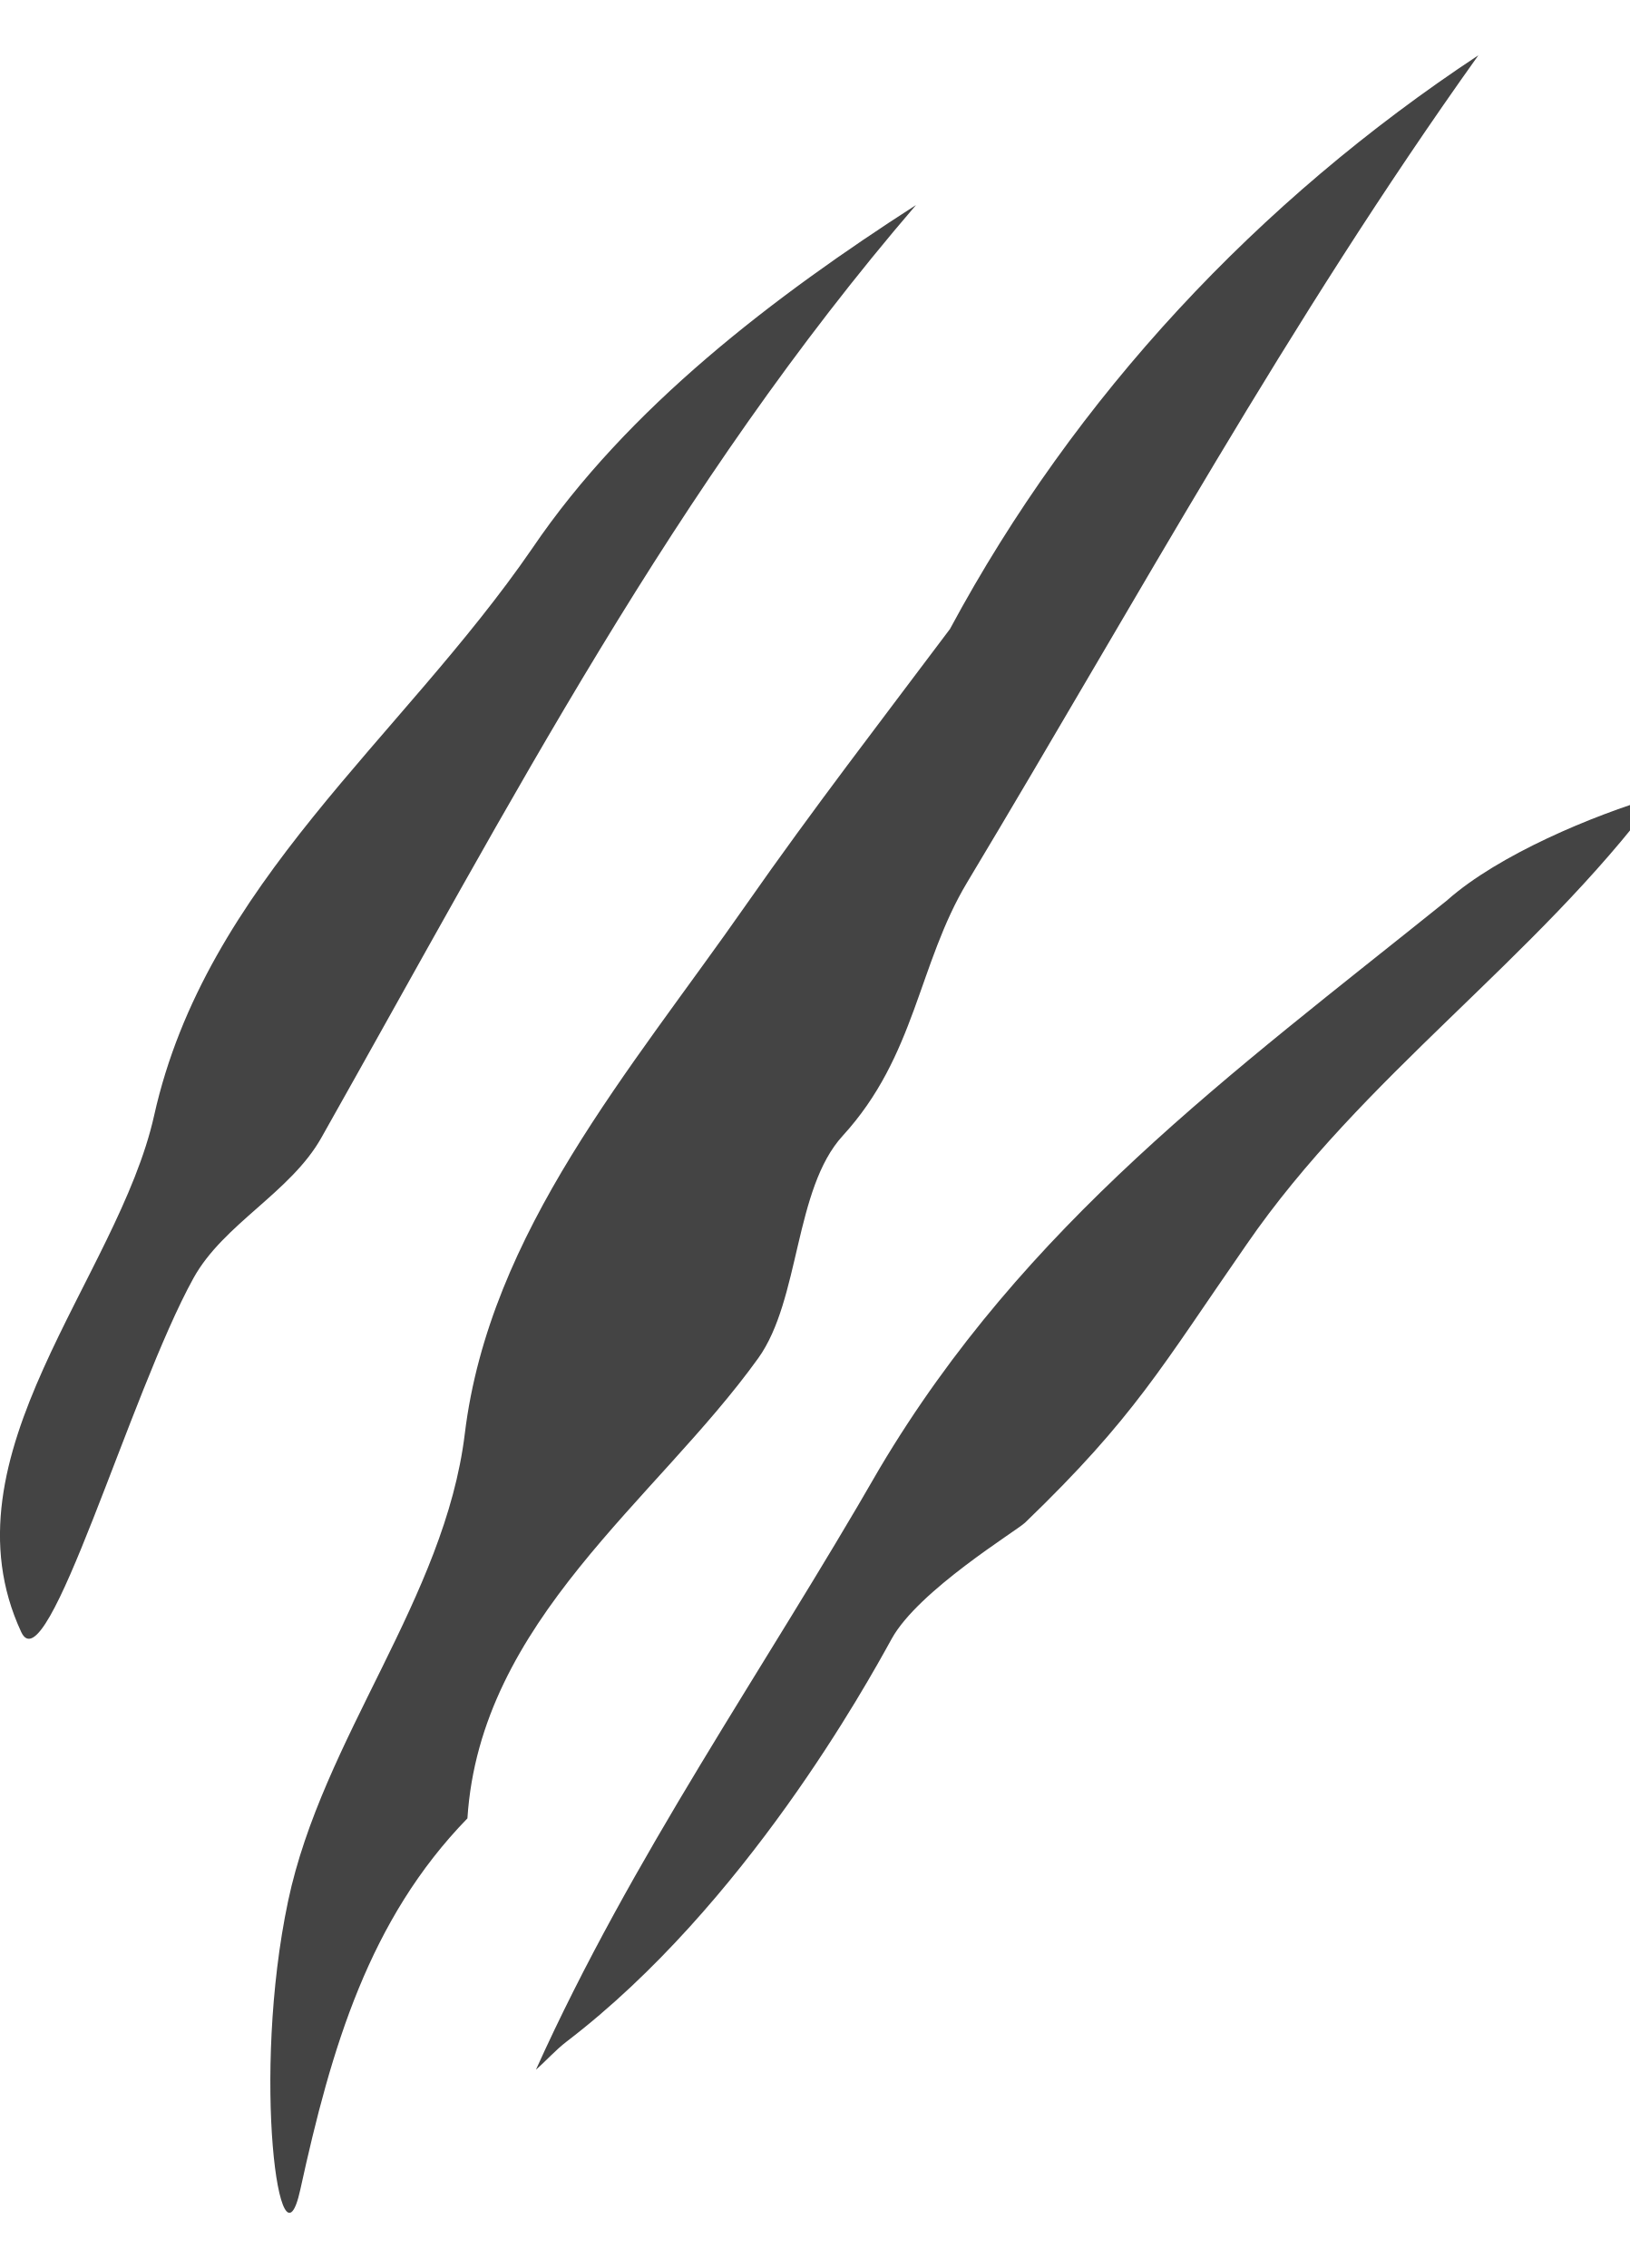
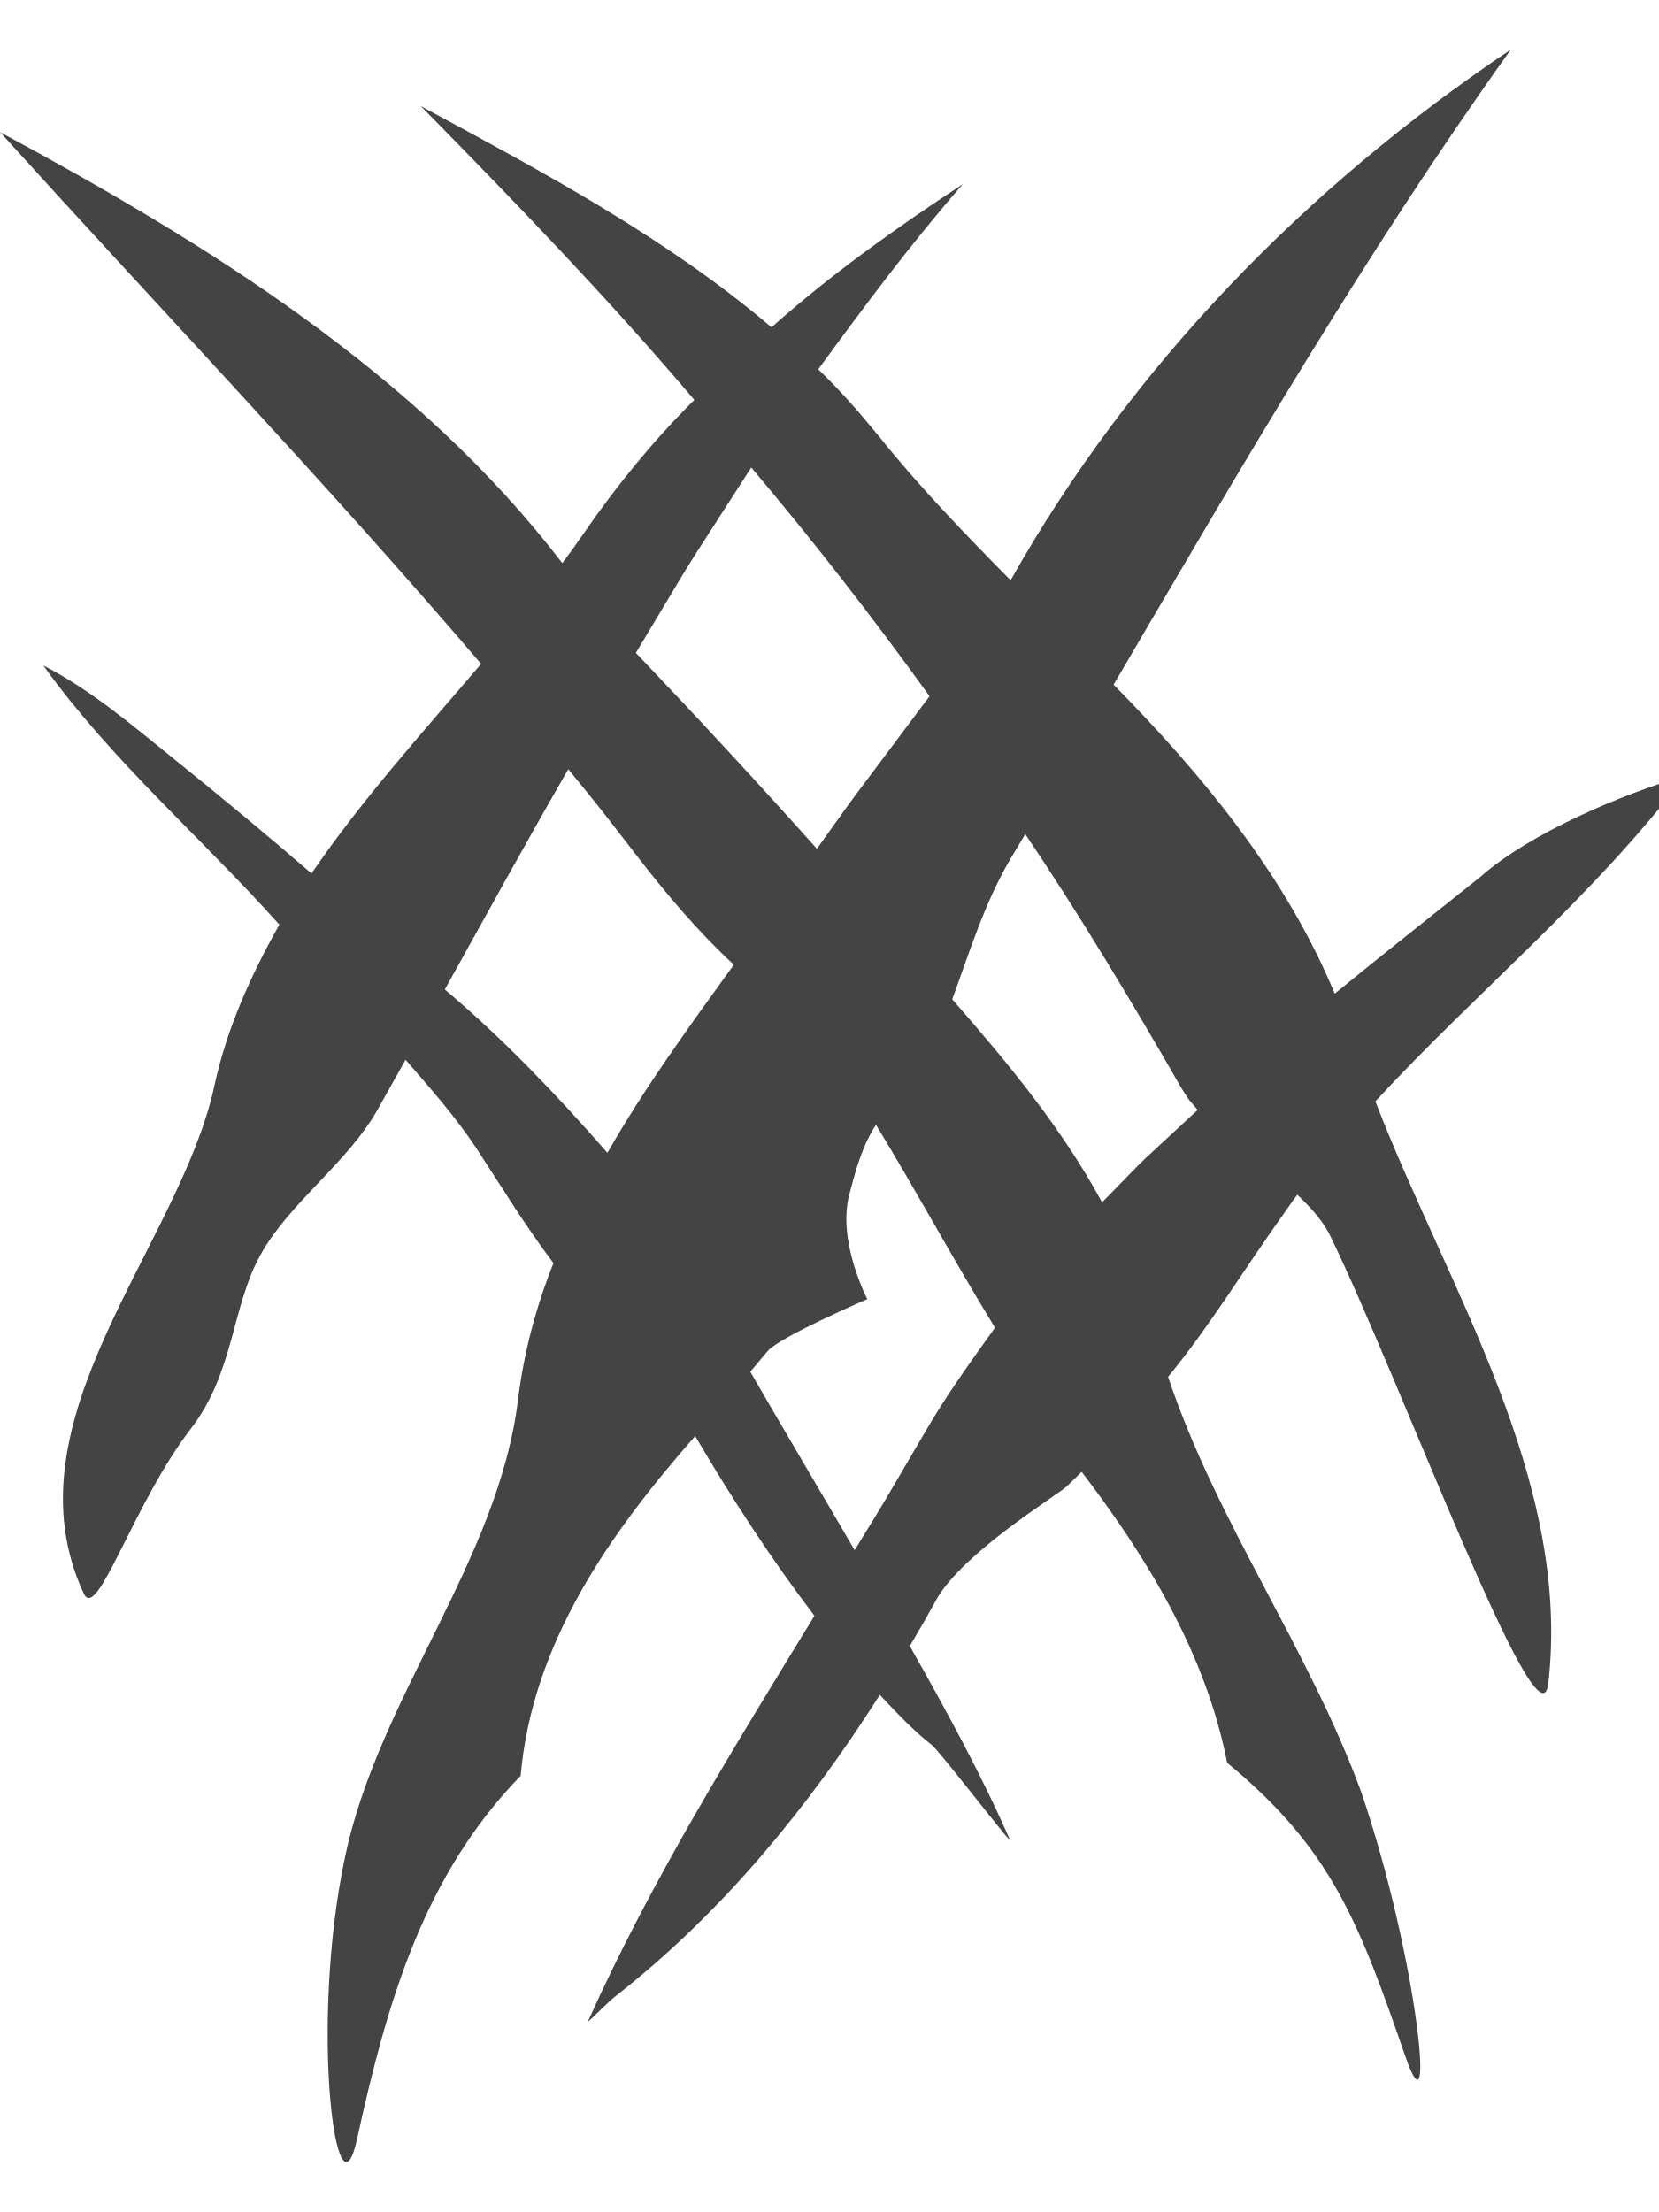
- <svg xmlns="http://www.w3.org/2000/svg" version="1.1" width="23" height="32" viewBox="0 0 23 32">
-   <path fill="#444" d="M13.408 8.87c1.767-3.284 4.35-6.040 7.454-8.090-2.704 3.79-4.765 7.589-7.213 11.668-0.695 1.158-0.724 2.447-1.757 3.577-0.687 0.751-0.599 2.312-1.192 3.138-1.443 2.008-3.924 3.704-4.104 6.493-1.388 1.427-1.92 3.234-2.358 5.237-0.289 1.323-0.691-1.613-0.173-4.068 0.487-2.306 2.211-4.272 2.494-6.596 0.347-2.849 2.34-5.128 3.977-7.474 0.925-1.325 1.915-2.609 2.873-3.885zM7.509 7.74c-1.851 2.692-4.604 4.726-5.334 7.999-0.511 2.293-3.030 4.8-1.876 7.287 0.361 0.779 1.539-3.381 2.432-4.994 0.422-0.763 1.367-1.205 1.803-1.978 2.715-4.813 4.98-9.189 8.392-13.161-1.998 1.285-4.068 2.855-5.417 4.847zM20.427 12.698c-3.072 2.468-5.965 4.571-8.015 8.021-1.639 2.853-3.493 5.475-4.849 8.483 0.145-0.127 0.276-0.277 0.437-0.4 2.513-1.922 4.232-5.042 4.583-5.68 0.377-0.683 1.761-1.522 1.883-1.639 1.548-1.492 1.917-2.186 3.126-3.926 1.632-2.371 4.068-4.016 5.783-6.317-0.9 0.264-2.228 0.821-2.948 1.457z" />
+ <svg xmlns="http://www.w3.org/2000/svg" version="1.1" width="24" height="32" viewBox="0 0 24 32">
+   <path fill="#444" d="M21.853 0.722c-2.102 2.939-3.917 6.068-5.743 9.182 1.292 1.314 2.485 2.755 3.199 4.47 0.696-0.57 1.404-1.126 2.106-1.688 0.722-0.639 2.056-1.198 2.959-1.463-1.308 1.738-3.007 3.119-4.477 4.71 1.025 2.663 2.851 5.468 2.499 8.439-0.148 0.992-2.133-4.392-3.137-6.462-0.112-0.246-0.299-0.441-0.491-0.626-0.098 0.13-0.030 0.038-0.2 0.279-0.56 0.782-1.058 1.611-1.67 2.355 0.706 2.112 2.038 3.933 2.8 6.023 0.808 2.381 1.081 5.099 0.636 3.817-0.674-1.942-1.064-3.005-2.581-4.256-0.308-1.569-1.147-2.955-2.105-4.21-0.122 0.121-0.050 0.050-0.217 0.212-0.122 0.118-1.512 0.96-1.89 1.645-0.122 0.224-0.25 0.445-0.379 0.664 0.52 0.92 1.031 1.848 1.454 2.817-0.094-0.087-1.025-1.296-1.129-1.38-0.278-0.217-0.518-0.475-0.759-0.731-1.033 1.625-2.27 3.136-3.788 4.331-0.161 0.123-0.293 0.274-0.438 0.401 0.92-2.051 2.111-3.962 3.28-5.876-0.63-0.828-1.198-1.703-1.725-2.6-1.239 1.41-2.358 2.999-2.525 4.915-1.393 1.432-1.928 3.246-2.367 5.257-0.29 1.328-0.694-1.619-0.174-4.083 0.488-2.315 2.219-4.288 2.504-6.621 0.083-0.676 0.259-1.338 0.512-1.97-0.4-0.528-0.746-1.095-1.108-1.65-0.303-0.461-0.671-0.876-1.032-1.292l-0.405 0.722c-0.438 0.776-1.275 1.342-1.698 2.108-0.413 0.747-0.376 1.694-1.004 2.509-0.839 1.091-1.353 2.803-1.549 2.382-1.158-2.497 1.37-5.013 1.884-7.315 0.176-0.838 0.529-1.618 0.946-2.361-1.123-1.255-2.428-2.373-3.414-3.748 0.691 0.352 1.302 0.878 1.904 1.363 0.667 0.538 1.327 1.085 1.976 1.645 0.733-1.076 1.61-2.042 2.453-3.032-2.248-2.628-4.639-5.129-6.959-7.692 2.987 1.607 6.037 3.494 8.133 6.234 0.2-0.269 0.094-0.123 0.316-0.438 0.473-0.686 1.002-1.336 1.595-1.923-1.254-1.476-2.6-2.871-3.958-4.25 1.76 0.95 3.543 1.897 5.074 3.2 0.862-0.768 1.804-1.439 2.768-2.071-0.746 0.854-1.423 1.764-2.092 2.679 0.319 0.304 0.607 0.637 0.885 0.977 0.586 0.733 1.24 1.407 1.898 2.074 1.75-3.106 4.283-5.695 7.233-7.675zM12.673 16.272c-0.202 0.306-0.297 0.666-0.389 1.017-0.171 0.675 0.263 1.505 0.263 1.505s-1.272 0.547-1.443 0.753l-0.25 0.297c0.498 0.863 1.009 1.72 1.51 2.582 0.595-0.974 0.257-0.413 1.006-1.688 0.307-0.533 0.666-1.032 1.024-1.531-0.593-0.967-1.13-1.966-1.721-2.934zM14.832 12.067l-0.219 0.366c-0.37 0.632-0.588 1.339-0.837 2.024 0.801 0.915 1.586 1.863 2.167 2.937 0.821-0.838 0.364-0.389 1.383-1.337-0.176-0.208-0.097-0.101-0.238-0.321-0.715-1.245-1.454-2.478-2.256-3.669zM8.222 11.126c-0.608 1.055-1.195 2.123-1.787 3.188 0.851 0.72 1.62 1.525 2.352 2.363 0.543-0.95 1.189-1.835 1.829-2.721-0.515-0.475-0.967-1.012-1.395-1.565-0.691-0.891-0.357-0.471-1-1.264zM10.868 6.763c-1.186 1.849-0.631 0.953-1.669 2.682 0.888 0.931 1.761 1.875 2.619 2.834 0.782-1.095 0.247-0.354 1.629-2.207-0.816-1.136-1.676-2.24-2.578-3.308z" />
</svg>
